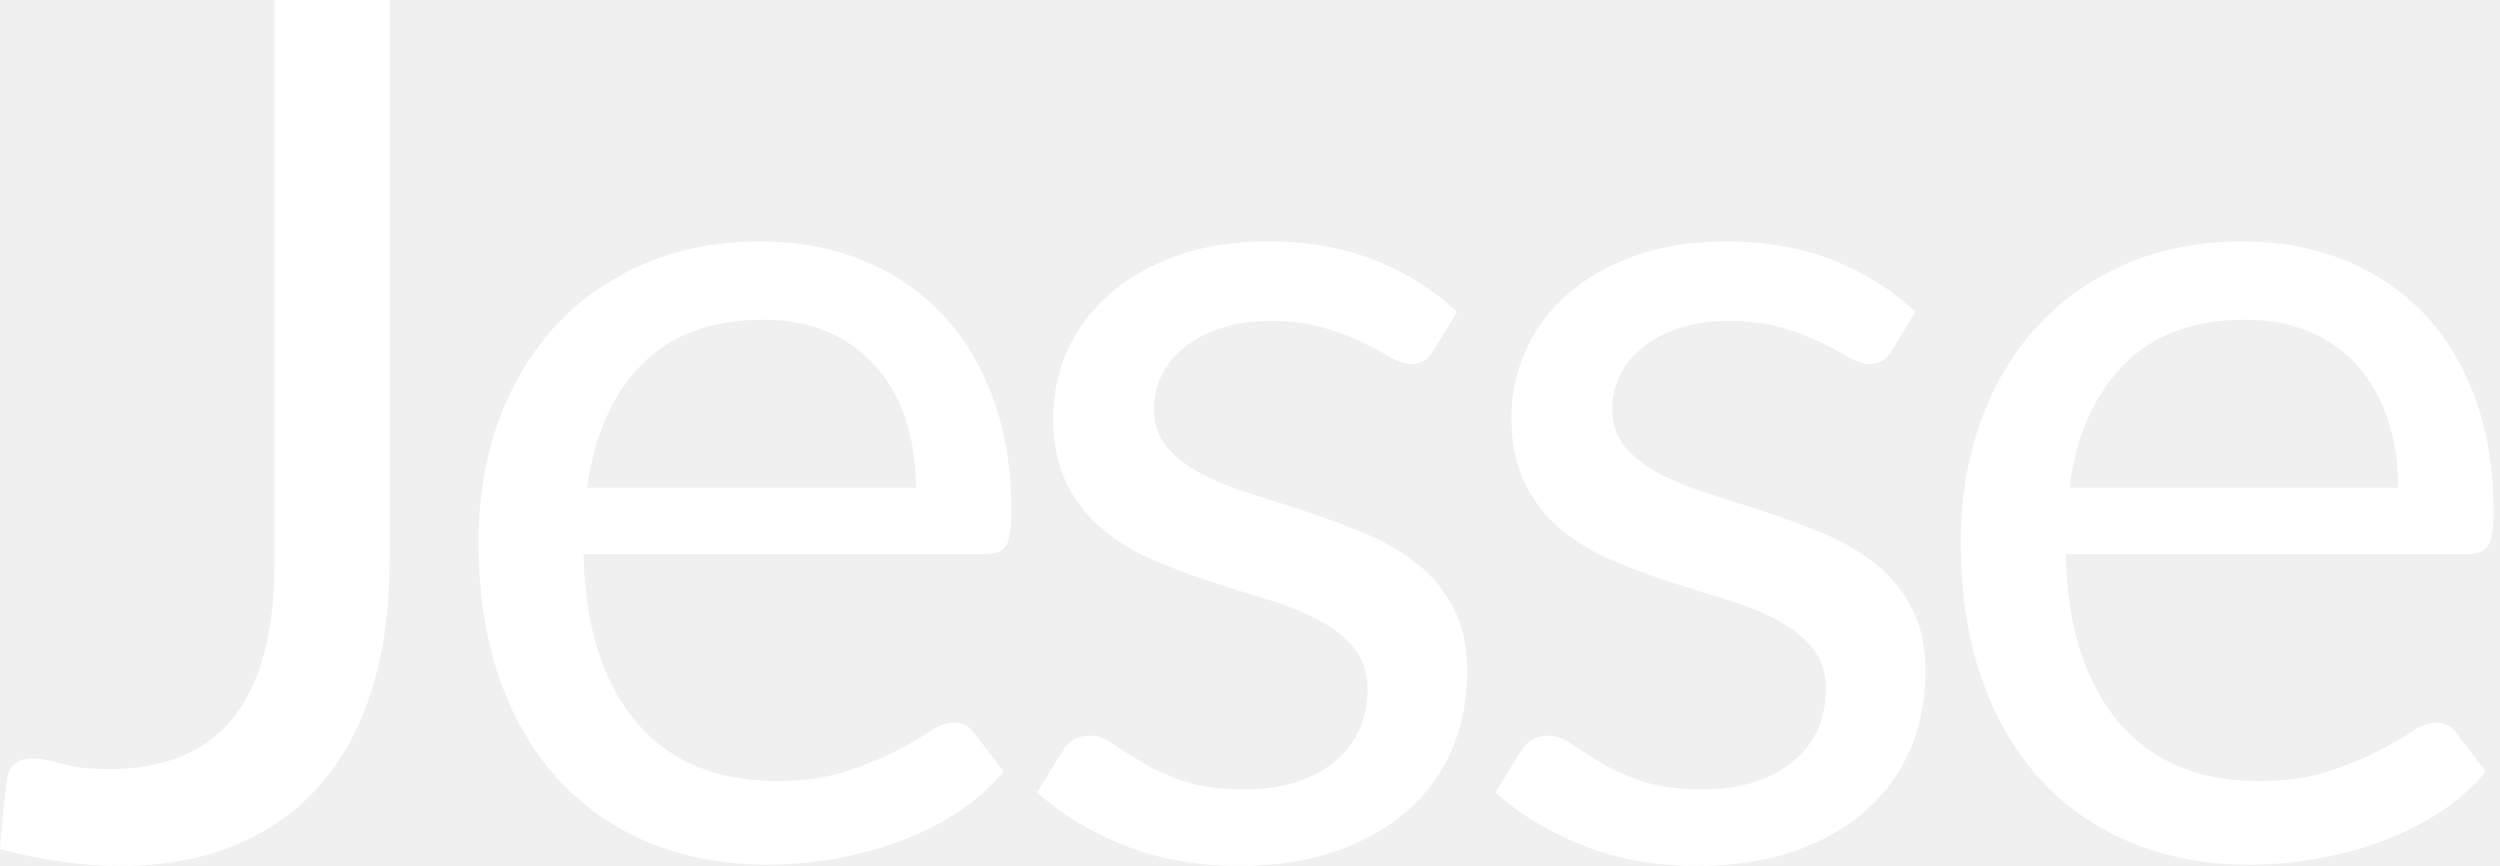
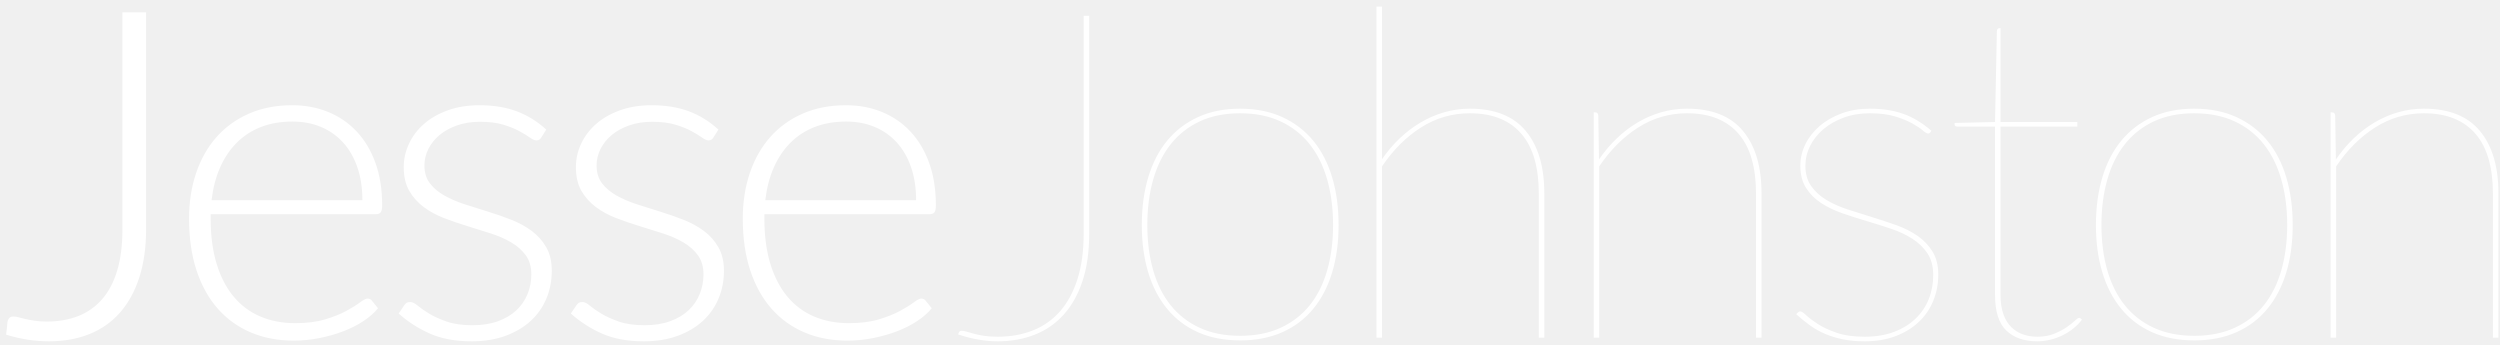
- <svg xmlns="http://www.w3.org/2000/svg" width="179px" height="62px" viewBox="0 0 179 62" version="1.1">
+ <svg xmlns="http://www.w3.org/2000/svg" width="348px" height="48px" viewBox="0 0 348 48" version="1.1">
  <defs />
  <g id="Logo" stroke="none" stroke-width="1" fill="none" fill-rule="evenodd">
-     <g id="Group-2" transform="translate(-348, -46)" fill="#FFFFFF">
-       <path d="M375.898,86.135 C375.898,89.558 375.478,92.625 374.638,95.335 C373.798,98.045 372.559,100.334 370.921,102.202 C369.283,104.071 367.268,105.504 364.876,106.502 C362.483,107.501 359.735,108 356.63,108 C353.867,108 350.991,107.601 348,106.802 C348.057,105.975 348.128,105.155 348.214,104.342 C348.299,103.529 348.385,102.723 348.47,101.924 C348.527,101.439 348.705,101.047 349.004,100.747 C349.303,100.448 349.752,100.298 350.35,100.298 C350.862,100.298 351.546,100.427 352.4,100.683 C353.255,100.94 354.394,101.068 355.818,101.068 C357.698,101.068 359.371,100.783 360.838,100.213 C362.305,99.642 363.544,98.758 364.555,97.56 C365.566,96.362 366.335,94.828 366.862,92.96 C367.389,91.092 367.653,88.874 367.653,86.306 L367.653,46 L375.898,46 L375.898,86.135 Z M402.472,63.286 C405.064,63.286 407.456,63.721 409.649,64.591 C411.842,65.461 413.736,66.717 415.331,68.357 C416.926,69.997 418.173,72.022 419.07,74.433 C419.967,76.843 420.415,79.589 420.415,82.669 C420.415,83.868 420.287,84.666 420.031,85.066 C419.775,85.465 419.29,85.665 418.578,85.665 L389.783,85.665 C389.84,88.403 390.21,90.785 390.894,92.81 C391.577,94.836 392.517,96.526 393.714,97.881 C394.91,99.236 396.334,100.248 397.986,100.919 C399.638,101.589 401.489,101.924 403.54,101.924 C405.448,101.924 407.093,101.703 408.474,101.261 C409.856,100.819 411.045,100.341 412.042,99.827 C413.039,99.314 413.872,98.836 414.541,98.394 C415.21,97.952 415.787,97.731 416.271,97.731 C416.898,97.731 417.382,97.973 417.724,98.458 L419.86,101.239 C418.92,102.38 417.795,103.372 416.485,104.213 C415.175,105.055 413.772,105.746 412.277,106.288 C410.781,106.83 409.236,107.237 407.641,107.508 C406.046,107.779 404.466,107.914 402.899,107.914 C399.908,107.914 397.153,107.408 394.632,106.395 C392.111,105.383 389.933,103.899 388.096,101.945 C386.258,99.991 384.827,97.574 383.802,94.693 C382.777,91.812 382.264,88.503 382.264,84.766 C382.264,81.742 382.727,78.918 383.652,76.294 C384.578,73.67 385.91,71.395 387.647,69.469 C389.384,67.544 391.506,66.032 394.013,64.934 C396.519,63.836 399.339,63.286 402.472,63.286 L402.472,63.286 Z M402.643,68.892 C398.969,68.892 396.078,69.954 393.97,72.079 C391.862,74.205 390.552,77.15 390.039,80.915 L413.58,80.915 C413.58,79.147 413.338,77.528 412.854,76.059 C412.369,74.59 411.657,73.32 410.717,72.251 C409.777,71.181 408.631,70.354 407.278,69.769 C405.925,69.184 404.38,68.892 402.643,68.892 L402.643,68.892 Z M450.621,71.117 C450.279,71.744 449.752,72.058 449.04,72.058 C448.613,72.058 448.128,71.901 447.587,71.587 C447.046,71.274 446.384,70.924 445.601,70.539 C444.817,70.154 443.885,69.797 442.802,69.469 C441.72,69.141 440.438,68.977 438.957,68.977 C437.676,68.977 436.522,69.141 435.497,69.469 C434.471,69.797 433.596,70.247 432.869,70.817 C432.143,71.388 431.588,72.051 431.203,72.807 C430.819,73.563 430.626,74.383 430.626,75.267 C430.626,76.38 430.947,77.307 431.588,78.048 C432.228,78.79 433.076,79.432 434.13,79.974 C435.183,80.516 436.38,80.994 437.718,81.407 C439.057,81.821 440.431,82.263 441.841,82.734 C443.251,83.204 444.625,83.725 445.964,84.295 C447.303,84.866 448.499,85.579 449.553,86.435 C450.606,87.291 451.454,88.339 452.095,89.58 C452.735,90.821 453.056,92.311 453.056,94.051 C453.056,96.048 452.7,97.895 451.988,99.592 C451.276,101.289 450.222,102.758 448.826,103.999 C447.431,105.24 445.722,106.217 443.7,106.93 C441.677,107.643 439.342,108 436.693,108 C433.674,108 430.94,107.508 428.49,106.524 C426.041,105.54 423.962,104.277 422.253,102.737 L424.047,99.827 C424.275,99.457 424.545,99.171 424.859,98.972 C425.172,98.772 425.585,98.672 426.098,98.672 C426.61,98.672 427.151,98.872 427.721,99.271 C428.291,99.671 428.981,100.113 429.793,100.598 C430.605,101.083 431.588,101.525 432.741,101.924 C433.895,102.323 435.34,102.523 437.077,102.523 C438.559,102.523 439.854,102.331 440.965,101.945 C442.076,101.56 443.002,101.04 443.742,100.384 C444.483,99.728 445.031,98.972 445.387,98.116 C445.743,97.26 445.921,96.347 445.921,95.378 C445.921,94.179 445.601,93.188 444.96,92.404 C444.319,91.619 443.472,90.949 442.418,90.393 C441.364,89.836 440.161,89.352 438.808,88.938 C437.455,88.524 436.073,88.089 434.664,87.633 C433.254,87.176 431.872,86.656 430.519,86.071 C429.167,85.486 427.963,84.752 426.909,83.867 C425.856,82.983 425.008,81.892 424.367,80.594 C423.727,79.296 423.406,77.72 423.406,75.866 C423.406,74.212 423.748,72.621 424.431,71.095 C425.115,69.569 426.112,68.228 427.422,67.073 C428.732,65.918 430.341,64.998 432.25,64.313 C434.158,63.629 436.337,63.286 438.786,63.286 C441.635,63.286 444.191,63.736 446.455,64.634 C448.719,65.533 450.678,66.766 452.33,68.335 L450.621,71.117 Z M483.432,71.117 C483.09,71.744 482.563,72.058 481.851,72.058 C481.424,72.058 480.94,71.901 480.399,71.587 C479.857,71.274 479.195,70.924 478.412,70.539 C477.629,70.154 476.696,69.797 475.614,69.469 C474.531,69.141 473.25,68.977 471.769,68.977 C470.487,68.977 469.333,69.141 468.308,69.469 C467.283,69.797 466.407,70.247 465.681,70.817 C464.954,71.388 464.399,72.051 464.014,72.807 C463.63,73.563 463.438,74.383 463.438,75.267 C463.438,76.38 463.758,77.307 464.399,78.048 C465.04,78.79 465.887,79.432 466.941,79.974 C467.995,80.516 469.191,80.994 470.53,81.407 C471.868,81.821 473.242,82.263 474.652,82.734 C476.062,83.204 477.436,83.725 478.775,84.295 C480.114,84.866 481.31,85.579 482.364,86.435 C483.418,87.291 484.265,88.339 484.906,89.58 C485.547,90.821 485.867,92.311 485.867,94.051 C485.867,96.048 485.511,97.895 484.799,99.592 C484.087,101.289 483.033,102.758 481.638,103.999 C480.242,105.24 478.533,106.217 476.511,106.93 C474.489,107.643 472.153,108 469.504,108 C466.485,108 463.751,107.508 461.301,106.524 C458.852,105.54 456.773,104.277 455.064,102.737 L456.858,99.827 C457.086,99.457 457.357,99.171 457.67,98.972 C457.983,98.772 458.396,98.672 458.909,98.672 C459.422,98.672 459.963,98.872 460.532,99.271 C461.102,99.671 461.793,100.113 462.604,100.598 C463.416,101.083 464.399,101.525 465.552,101.924 C466.706,102.323 468.151,102.523 469.889,102.523 C471.37,102.523 472.666,102.331 473.777,101.945 C474.887,101.56 475.813,101.04 476.554,100.384 C477.294,99.728 477.842,98.972 478.198,98.116 C478.554,97.26 478.732,96.347 478.732,95.378 C478.732,94.179 478.412,93.188 477.771,92.404 C477.13,91.619 476.283,90.949 475.229,90.393 C474.175,89.836 472.972,89.352 471.619,88.938 C470.266,88.524 468.885,88.089 467.475,87.633 C466.065,87.176 464.684,86.656 463.331,86.071 C461.978,85.486 460.774,84.752 459.721,83.867 C458.667,82.983 457.819,81.892 457.179,80.594 C456.538,79.296 456.217,77.72 456.217,75.866 C456.217,74.212 456.559,72.621 457.243,71.095 C457.926,69.569 458.923,68.228 460.233,67.073 C461.544,65.918 463.153,64.998 465.061,64.313 C466.969,63.629 469.148,63.286 471.598,63.286 C474.446,63.286 477.002,63.736 479.266,64.634 C481.531,65.533 483.489,66.766 485.141,68.335 L483.432,71.117 Z M508.596,63.286 C511.188,63.286 513.58,63.721 515.773,64.591 C517.966,65.461 519.86,66.717 521.455,68.357 C523.05,69.997 524.296,72.022 525.194,74.433 C526.091,76.843 526.539,79.589 526.539,82.669 C526.539,83.868 526.411,84.666 526.155,85.066 C525.899,85.465 525.414,85.665 524.702,85.665 L495.907,85.665 C495.964,88.403 496.334,90.785 497.018,92.81 C497.701,94.836 498.641,96.526 499.838,97.881 C501.034,99.236 502.458,100.248 504.11,100.919 C505.762,101.589 507.613,101.924 509.664,101.924 C511.572,101.924 513.217,101.703 514.598,101.261 C515.98,100.819 517.169,100.341 518.166,99.827 C519.163,99.314 519.996,98.836 520.665,98.394 C521.334,97.952 521.911,97.731 522.395,97.731 C523.022,97.731 523.506,97.973 523.848,98.458 L525.984,101.239 C525.044,102.38 523.919,103.372 522.609,104.213 C521.299,105.055 519.896,105.746 518.401,106.288 C516.905,106.83 515.36,107.237 513.765,107.508 C512.17,107.779 510.59,107.914 509.023,107.914 C506.032,107.914 503.277,107.408 500.756,106.395 C498.235,105.383 496.057,103.899 494.219,101.945 C492.382,99.991 490.951,97.574 489.926,94.693 C488.9,91.812 488.388,88.503 488.388,84.766 C488.388,81.742 488.851,78.918 489.776,76.294 C490.702,73.67 492.033,71.395 493.771,69.469 C495.508,67.544 497.63,66.032 500.137,64.934 C502.643,63.836 505.463,63.286 508.596,63.286 L508.596,63.286 Z M508.767,68.892 C505.092,68.892 502.202,69.954 500.094,72.079 C497.986,74.205 496.676,77.15 496.163,80.915 L519.704,80.915 C519.704,79.147 519.462,77.528 518.977,76.059 C518.493,74.59 517.781,73.32 516.841,72.251 C515.901,71.181 514.755,70.354 513.402,69.769 C512.049,69.184 510.504,68.892 508.767,68.892 L508.767,68.892 Z" id="Jesse-Copy" />
-     </g>
+     <path d="M20.336,31.896 C20.336,34.435 20.021,36.675 19.392,38.616 C18.763,40.557 17.867,42.189 16.704,43.512 C15.541,44.835 14.123,45.832 12.448,46.504 C10.773,47.176 8.891,47.512 6.8,47.512 C5.84,47.512 4.869,47.437 3.888,47.288 C2.907,47.139 1.893,46.904 0.848,46.584 C0.891,46.285 0.928,45.987 0.96,45.688 C0.992,45.389 1.019,45.091 1.04,44.792 C1.083,44.6 1.163,44.429 1.28,44.28 C1.397,44.131 1.605,44.056 1.904,44.056 C2.096,44.056 2.325,44.093 2.592,44.168 C2.859,44.243 3.179,44.323 3.552,44.408 C3.925,44.493 4.352,44.573 4.832,44.648 C5.312,44.723 5.872,44.76 6.512,44.76 C8.133,44.76 9.595,44.504 10.896,43.992 C12.197,43.48 13.307,42.696 14.224,41.64 C15.141,40.584 15.84,39.251 16.32,37.64 C16.8,36.029 17.04,34.136 17.04,31.96 L17.04,1.72 L20.336,1.72 L20.336,31.896 Z M40.684,14.648 C42.476,14.648 44.135,14.957 45.66,15.576 C47.186,16.195 48.508,17.096 49.628,18.28 C50.748,19.464 51.623,20.92 52.252,22.648 C52.882,24.376 53.196,26.36 53.196,28.6 C53.196,29.069 53.127,29.389 52.988,29.56 C52.85,29.731 52.631,29.816 52.332,29.816 L29.324,29.816 L29.324,30.424 C29.324,32.813 29.602,34.915 30.156,36.728 C30.711,38.541 31.5,40.061 32.524,41.288 C33.548,42.515 34.786,43.437 36.236,44.056 C37.687,44.675 39.308,44.984 41.1,44.984 C42.7,44.984 44.087,44.808 45.26,44.456 C46.434,44.104 47.42,43.709 48.22,43.272 C49.02,42.835 49.655,42.44 50.124,42.088 C50.594,41.736 50.935,41.56 51.148,41.56 C51.426,41.56 51.639,41.667 51.788,41.88 L52.62,42.904 C52.108,43.544 51.431,44.141 50.588,44.696 C49.746,45.251 48.807,45.725 47.772,46.12 C46.738,46.515 45.628,46.829 44.444,47.064 C43.26,47.299 42.071,47.416 40.876,47.416 C38.7,47.416 36.716,47.037 34.924,46.28 C33.132,45.523 31.596,44.419 30.316,42.968 C29.036,41.517 28.05,39.741 27.356,37.64 C26.663,35.539 26.316,33.133 26.316,30.424 C26.316,28.141 26.642,26.035 27.292,24.104 C27.943,22.173 28.882,20.509 30.108,19.112 C31.335,17.715 32.839,16.621 34.62,15.832 C36.402,15.043 38.423,14.648 40.684,14.648 L40.684,14.648 Z M40.716,16.92 C39.074,16.92 37.602,17.176 36.3,17.688 C34.999,18.2 33.874,18.936 32.924,19.896 C31.975,20.856 31.207,22.008 30.62,23.352 C30.034,24.696 29.644,26.2 29.452,27.864 L50.444,27.864 C50.444,26.157 50.21,24.627 49.74,23.272 C49.271,21.917 48.61,20.771 47.756,19.832 C46.903,18.893 45.879,18.173 44.684,17.672 C43.49,17.171 42.167,16.92 40.716,16.92 L40.716,16.92 Z M75.369,19.096 C75.22,19.395 74.985,19.544 74.665,19.544 C74.43,19.544 74.126,19.411 73.753,19.144 C73.38,18.877 72.889,18.579 72.281,18.248 C71.673,17.917 70.926,17.619 70.041,17.352 C69.156,17.085 68.073,16.952 66.793,16.952 C65.641,16.952 64.59,17.117 63.641,17.448 C62.692,17.779 61.881,18.221 61.209,18.776 C60.537,19.331 60.014,19.976 59.641,20.712 C59.268,21.448 59.081,22.221 59.081,23.032 C59.081,24.035 59.337,24.867 59.849,25.528 C60.361,26.189 61.033,26.755 61.865,27.224 C62.697,27.693 63.641,28.099 64.697,28.44 C65.753,28.781 66.836,29.123 67.945,29.464 C69.054,29.805 70.137,30.184 71.193,30.6 C72.249,31.016 73.193,31.533 74.025,32.152 C74.857,32.771 75.529,33.528 76.041,34.424 C76.553,35.32 76.809,36.408 76.809,37.688 C76.809,39.075 76.558,40.365 76.057,41.56 C75.556,42.755 74.83,43.789 73.881,44.664 C72.932,45.539 71.764,46.232 70.377,46.744 C68.99,47.256 67.412,47.512 65.641,47.512 C63.401,47.512 61.47,47.155 59.849,46.44 C58.228,45.725 56.777,44.792 55.497,43.64 L56.233,42.552 C56.34,42.381 56.457,42.253 56.585,42.168 C56.713,42.083 56.894,42.04 57.129,42.04 C57.406,42.04 57.748,42.211 58.153,42.552 C58.558,42.893 59.086,43.261 59.737,43.656 C60.388,44.051 61.198,44.419 62.169,44.76 C63.14,45.101 64.34,45.272 65.769,45.272 C67.113,45.272 68.297,45.085 69.321,44.712 C70.345,44.339 71.198,43.832 71.881,43.192 C72.564,42.552 73.081,41.8 73.433,40.936 C73.785,40.072 73.961,39.16 73.961,38.2 C73.961,37.133 73.705,36.248 73.193,35.544 C72.681,34.84 72.009,34.243 71.177,33.752 C70.345,33.261 69.401,32.845 68.345,32.504 C67.289,32.163 66.201,31.821 65.081,31.48 C63.961,31.139 62.873,30.765 61.817,30.36 C60.761,29.955 59.817,29.443 58.985,28.824 C58.153,28.205 57.481,27.453 56.969,26.568 C56.457,25.683 56.201,24.579 56.201,23.256 C56.201,22.125 56.446,21.037 56.937,19.992 C57.428,18.947 58.126,18.029 59.033,17.24 C59.94,16.451 61.044,15.821 62.345,15.352 C63.646,14.883 65.108,14.648 66.729,14.648 C68.67,14.648 70.393,14.925 71.897,15.48 C73.401,16.035 74.782,16.888 76.041,18.04 L75.369,19.096 Z M99.333,19.096 C99.184,19.395 98.949,19.544 98.629,19.544 C98.395,19.544 98.091,19.411 97.717,19.144 C97.344,18.877 96.853,18.579 96.245,18.248 C95.637,17.917 94.891,17.619 94.005,17.352 C93.12,17.085 92.037,16.952 90.757,16.952 C89.605,16.952 88.555,17.117 87.605,17.448 C86.656,17.779 85.845,18.221 85.173,18.776 C84.501,19.331 83.979,19.976 83.605,20.712 C83.232,21.448 83.045,22.221 83.045,23.032 C83.045,24.035 83.301,24.867 83.813,25.528 C84.325,26.189 84.997,26.755 85.829,27.224 C86.661,27.693 87.605,28.099 88.661,28.44 C89.717,28.781 90.8,29.123 91.909,29.464 C93.019,29.805 94.101,30.184 95.157,30.6 C96.213,31.016 97.157,31.533 97.989,32.152 C98.821,32.771 99.493,33.528 100.005,34.424 C100.517,35.32 100.773,36.408 100.773,37.688 C100.773,39.075 100.523,40.365 100.021,41.56 C99.52,42.755 98.795,43.789 97.845,44.664 C96.896,45.539 95.728,46.232 94.341,46.744 C92.955,47.256 91.376,47.512 89.605,47.512 C87.365,47.512 85.435,47.155 83.813,46.44 C82.192,45.725 80.741,44.792 79.461,43.64 L80.197,42.552 C80.304,42.381 80.421,42.253 80.549,42.168 C80.677,42.083 80.859,42.04 81.093,42.04 C81.371,42.04 81.712,42.211 82.117,42.552 C82.523,42.893 83.051,43.261 83.701,43.656 C84.352,44.051 85.163,44.419 86.133,44.76 C87.104,45.101 88.304,45.272 89.733,45.272 C91.077,45.272 92.261,45.085 93.285,44.712 C94.309,44.339 95.163,43.832 95.845,43.192 C96.528,42.552 97.045,41.8 97.397,40.936 C97.749,40.072 97.925,39.16 97.925,38.2 C97.925,37.133 97.669,36.248 97.157,35.544 C96.645,34.84 95.973,34.243 95.141,33.752 C94.309,33.261 93.365,32.845 92.309,32.504 C91.253,32.163 90.165,31.821 89.045,31.48 C87.925,31.139 86.837,30.765 85.781,30.36 C84.725,29.955 83.781,29.443 82.949,28.824 C82.117,28.205 81.445,27.453 80.933,26.568 C80.421,25.683 80.165,24.579 80.165,23.256 C80.165,22.125 80.411,21.037 80.901,19.992 C81.392,18.947 82.091,18.029 82.997,17.24 C83.904,16.451 85.008,15.821 86.309,15.352 C87.611,14.883 89.072,14.648 90.693,14.648 C92.635,14.648 94.357,14.925 95.861,15.48 C97.365,16.035 98.747,16.888 100.005,18.04 L99.333,19.096 Z M117.762,14.648 C119.554,14.648 121.212,14.957 122.738,15.576 C124.263,16.195 125.586,17.096 126.706,18.28 C127.826,19.464 128.7,20.92 129.33,22.648 C129.959,24.376 130.274,26.36 130.274,28.6 C130.274,29.069 130.204,29.389 130.066,29.56 C129.927,29.731 129.708,29.816 129.41,29.816 L106.402,29.816 L106.402,30.424 C106.402,32.813 106.679,34.915 107.234,36.728 C107.788,38.541 108.578,40.061 109.602,41.288 C110.626,42.515 111.863,43.437 113.314,44.056 C114.764,44.675 116.386,44.984 118.178,44.984 C119.778,44.984 121.164,44.808 122.338,44.456 C123.511,44.104 124.498,43.709 125.298,43.272 C126.098,42.835 126.732,42.44 127.202,42.088 C127.671,41.736 128.012,41.56 128.226,41.56 C128.503,41.56 128.716,41.667 128.866,41.88 L129.698,42.904 C129.186,43.544 128.508,44.141 127.666,44.696 C126.823,45.251 125.884,45.725 124.85,46.12 C123.815,46.515 122.706,46.829 121.522,47.064 C120.338,47.299 119.148,47.416 117.954,47.416 C115.778,47.416 113.794,47.037 112.002,46.28 C110.21,45.523 108.674,44.419 107.394,42.968 C106.114,41.517 105.127,39.741 104.434,37.64 C103.74,35.539 103.394,33.133 103.394,30.424 C103.394,28.141 103.719,26.035 104.37,24.104 C105.02,22.173 105.959,20.509 107.186,19.112 C108.412,17.715 109.916,16.621 111.698,15.832 C113.479,15.043 115.5,14.648 117.762,14.648 L117.762,14.648 Z M117.794,16.92 C116.151,16.92 114.679,17.176 113.378,17.688 C112.076,18.2 110.951,18.936 110.002,19.896 C109.052,20.856 108.284,22.008 107.698,23.352 C107.111,24.696 106.722,26.2 106.53,27.864 L127.522,27.864 C127.522,26.157 127.287,24.627 126.818,23.272 C126.348,21.917 125.687,20.771 124.834,19.832 C123.98,18.893 122.956,18.173 121.762,17.672 C120.567,17.171 119.244,16.92 117.794,16.92 L117.794,16.92 Z M151.614,32.536 C151.614,35.053 151.305,37.245 150.686,39.112 C150.068,40.979 149.198,42.536 148.078,43.784 C146.958,45.032 145.614,45.965 144.046,46.584 C142.478,47.203 140.756,47.512 138.878,47.512 C137.129,47.512 135.294,47.192 133.374,46.552 L133.438,46.36 C133.524,46.147 133.652,46.04 133.822,46.04 C134.036,46.04 134.281,46.083 134.558,46.168 C134.836,46.253 135.172,46.349 135.566,46.456 C135.961,46.563 136.425,46.659 136.958,46.744 C137.492,46.829 138.132,46.872 138.878,46.872 C140.692,46.872 142.34,46.573 143.822,45.976 C145.305,45.379 146.564,44.483 147.598,43.288 C148.633,42.093 149.433,40.6 149.998,38.808 C150.564,37.016 150.846,34.925 150.846,32.536 L150.846,2.2 L151.614,2.2 L151.614,32.536 Z M172.635,15.128 C174.832,15.128 176.784,15.517 178.491,16.296 C180.197,17.075 181.632,18.168 182.795,19.576 C183.957,20.984 184.837,22.685 185.435,24.68 C186.032,26.675 186.331,28.888 186.331,31.32 C186.331,33.752 186.032,35.955 185.435,37.928 C184.837,39.901 183.957,41.592 182.795,43 C181.632,44.408 180.197,45.491 178.491,46.248 C176.784,47.005 174.832,47.384 172.635,47.384 C170.416,47.384 168.459,47.005 166.763,46.248 C165.067,45.491 163.637,44.408 162.475,43 C161.312,41.592 160.432,39.901 159.835,37.928 C159.237,35.955 158.939,33.752 158.939,31.32 C158.939,28.888 159.237,26.675 159.835,24.68 C160.432,22.685 161.312,20.984 162.475,19.576 C163.637,18.168 165.067,17.075 166.763,16.296 C168.459,15.517 170.416,15.128 172.635,15.128 L172.635,15.128 Z M172.635,46.744 C174.768,46.744 176.645,46.371 178.267,45.624 C179.888,44.877 181.237,43.832 182.315,42.488 C183.392,41.144 184.203,39.523 184.747,37.624 C185.291,35.725 185.563,33.624 185.563,31.32 C185.563,29.016 185.291,26.909 184.747,25 C184.203,23.091 183.392,21.453 182.315,20.088 C181.237,18.723 179.888,17.661 178.267,16.904 C176.645,16.147 174.768,15.768 172.635,15.768 C170.48,15.768 168.597,16.147 166.987,16.904 C165.376,17.661 164.032,18.723 162.955,20.088 C161.877,21.453 161.067,23.091 160.523,25 C159.979,26.909 159.707,29.016 159.707,31.32 C159.707,33.624 159.979,35.725 160.523,37.624 C161.067,39.523 161.877,41.144 162.955,42.488 C164.032,43.832 165.376,44.877 166.987,45.624 C168.597,46.371 170.48,46.744 172.635,46.744 L172.635,46.744 Z M191.607,47 L191.607,0.92 L192.375,0.92 L192.375,22.168 C193.1,21.101 193.916,20.136 194.823,19.272 C195.73,18.408 196.706,17.667 197.751,17.048 C198.796,16.429 199.895,15.955 201.047,15.624 C202.199,15.293 203.383,15.128 204.599,15.128 C208.076,15.128 210.674,16.163 212.391,18.232 C214.108,20.301 214.967,23.192 214.967,26.904 L214.967,47 L214.199,47 L214.199,26.904 C214.199,25.155 214.007,23.592 213.623,22.216 C213.239,20.84 212.647,19.672 211.847,18.712 C211.047,17.752 210.044,17.021 208.839,16.52 C207.634,16.019 206.22,15.768 204.599,15.768 C202.146,15.768 199.884,16.424 197.815,17.736 C195.746,19.048 193.932,20.856 192.375,23.16 L192.375,47 L191.607,47 Z M221.844,47 L221.844,15.64 L222.036,15.64 C222.334,15.64 222.484,15.811 222.484,16.152 L222.58,22.2 C223.305,21.133 224.121,20.163 225.028,19.288 C225.934,18.413 226.91,17.667 227.956,17.048 C229.001,16.429 230.1,15.955 231.252,15.624 C232.404,15.293 233.598,15.128 234.836,15.128 C238.313,15.128 240.91,16.163 242.628,18.232 C244.345,20.301 245.204,23.192 245.204,26.904 L245.204,47 L244.436,47 L244.436,26.904 C244.436,25.155 244.244,23.592 243.86,22.216 C243.476,20.84 242.884,19.672 242.084,18.712 C241.284,17.752 240.281,17.021 239.076,16.52 C237.87,16.019 236.457,15.768 234.836,15.768 C232.382,15.768 230.121,16.424 228.052,17.736 C225.982,19.048 224.169,20.856 222.612,23.16 L222.612,47 L221.844,47 Z M268.72,18.392 C268.635,18.52 268.528,18.584 268.4,18.584 C268.229,18.584 267.979,18.44 267.648,18.152 C267.317,17.864 266.837,17.544 266.208,17.192 C265.579,16.84 264.784,16.515 263.824,16.216 C262.864,15.917 261.68,15.768 260.272,15.768 C258.949,15.768 257.739,15.971 256.64,16.376 C255.541,16.781 254.597,17.32 253.808,17.992 C253.019,18.664 252.405,19.437 251.968,20.312 C251.531,21.187 251.312,22.104 251.312,23.064 C251.312,24.195 251.579,25.139 252.112,25.896 C252.645,26.653 253.344,27.293 254.208,27.816 C255.072,28.339 256.059,28.781 257.168,29.144 C258.277,29.507 259.408,29.864 260.56,30.216 C261.712,30.568 262.843,30.941 263.952,31.336 C265.061,31.731 266.048,32.227 266.912,32.824 C267.776,33.421 268.475,34.152 269.008,35.016 C269.541,35.88 269.808,36.952 269.808,38.232 C269.808,39.512 269.579,40.717 269.12,41.848 C268.661,42.979 267.995,43.96 267.12,44.792 C266.245,45.624 265.173,46.285 263.904,46.776 C262.635,47.267 261.189,47.512 259.568,47.512 C258.437,47.512 257.429,47.421 256.544,47.24 C255.659,47.059 254.837,46.808 254.08,46.488 C253.323,46.168 252.619,45.773 251.968,45.304 C251.317,44.835 250.672,44.312 250.032,43.736 L250.224,43.544 C250.288,43.48 250.341,43.432 250.384,43.4 C250.427,43.368 250.501,43.352 250.608,43.352 C250.779,43.352 251.056,43.533 251.44,43.896 C251.824,44.259 252.363,44.664 253.056,45.112 C253.749,45.56 254.624,45.965 255.68,46.328 C256.736,46.691 258.032,46.872 259.568,46.872 C261.104,46.872 262.464,46.648 263.648,46.2 C264.832,45.752 265.829,45.139 266.64,44.36 C267.451,43.581 268.064,42.675 268.48,41.64 C268.896,40.605 269.104,39.491 269.104,38.296 C269.104,37.08 268.837,36.072 268.304,35.272 C267.771,34.472 267.072,33.795 266.208,33.24 C265.344,32.685 264.357,32.221 263.248,31.848 C262.139,31.475 261.008,31.117 259.856,30.776 C258.704,30.435 257.573,30.072 256.464,29.688 C255.355,29.304 254.368,28.829 253.504,28.264 C252.64,27.699 251.941,27 251.408,26.168 C250.875,25.336 250.608,24.301 250.608,23.064 C250.608,22.019 250.843,21.021 251.312,20.072 C251.781,19.123 252.443,18.28 253.296,17.544 C254.149,16.808 255.168,16.221 256.352,15.784 C257.536,15.347 258.843,15.128 260.272,15.128 C262.043,15.128 263.6,15.368 264.944,15.848 C266.288,16.328 267.589,17.112 268.848,18.2 L268.72,18.392 Z M283.596,47.512 C281.762,47.512 280.322,47.011 279.276,46.008 C278.231,45.005 277.708,43.352 277.708,41.048 L277.708,17.624 L272.524,17.624 C272.226,17.624 272.076,17.517 272.076,17.304 L272.076,17.112 L277.708,16.984 L277.964,4.376 C277.964,4.269 277.991,4.168 278.044,4.072 C278.098,3.976 278.178,3.928 278.284,3.928 L278.476,3.928 L278.476,16.984 L289.164,16.984 L289.164,17.624 L278.476,17.624 L278.476,41.048 C278.476,42.115 278.61,43.016 278.876,43.752 C279.143,44.488 279.511,45.085 279.98,45.544 C280.45,46.003 280.994,46.339 281.612,46.552 C282.231,46.765 282.892,46.872 283.596,46.872 C284.492,46.872 285.276,46.733 285.948,46.456 C286.62,46.179 287.191,45.88 287.66,45.56 C288.13,45.24 288.508,44.941 288.796,44.664 C289.084,44.387 289.292,44.248 289.42,44.248 C289.506,44.248 289.591,44.291 289.676,44.376 L289.804,44.504 C289.484,44.931 289.095,45.331 288.636,45.704 C288.178,46.077 287.676,46.397 287.132,46.664 C286.588,46.931 286.012,47.139 285.404,47.288 C284.796,47.437 284.194,47.512 283.596,47.512 L283.596,47.512 Z M305.449,15.128 C307.646,15.128 309.598,15.517 311.305,16.296 C313.012,17.075 314.446,18.168 315.609,19.576 C316.772,20.984 317.652,22.685 318.249,24.68 C318.846,26.675 319.145,28.888 319.145,31.32 C319.145,33.752 318.846,35.955 318.249,37.928 C317.652,39.901 316.772,41.592 315.609,43 C314.446,44.408 313.012,45.491 311.305,46.248 C309.598,47.005 307.646,47.384 305.449,47.384 C303.23,47.384 301.273,47.005 299.577,46.248 C297.881,45.491 296.452,44.408 295.289,43 C294.126,41.592 293.246,39.901 292.649,37.928 C292.052,35.955 291.753,33.752 291.753,31.32 C291.753,28.888 292.052,26.675 292.649,24.68 C293.246,22.685 294.126,20.984 295.289,19.576 C296.452,18.168 297.881,17.075 299.577,16.296 C301.273,15.517 303.23,15.128 305.449,15.128 L305.449,15.128 Z M305.449,46.744 C307.582,46.744 309.46,46.371 311.081,45.624 C312.702,44.877 314.052,43.832 315.129,42.488 C316.206,41.144 317.017,39.523 317.561,37.624 C318.105,35.725 318.377,33.624 318.377,31.32 C318.377,29.016 318.105,26.909 317.561,25 C317.017,23.091 316.206,21.453 315.129,20.088 C314.052,18.723 312.702,17.661 311.081,16.904 C309.46,16.147 307.582,15.768 305.449,15.768 C303.294,15.768 301.412,16.147 299.801,16.904 C298.19,17.661 296.846,18.723 295.769,20.088 C294.692,21.453 293.881,23.091 293.337,25 C292.793,26.909 292.521,29.016 292.521,31.32 C292.521,33.624 292.793,35.725 293.337,37.624 C293.881,39.523 294.692,41.144 295.769,42.488 C296.846,43.832 298.19,44.877 299.801,45.624 C301.412,46.371 303.294,46.744 305.449,46.744 L305.449,46.744 Z M324.421,47 L324.421,15.64 L324.613,15.64 C324.912,15.64 325.061,15.811 325.061,16.152 L325.157,22.2 C325.883,21.133 326.699,20.163 327.605,19.288 C328.512,18.413 329.488,17.667 330.533,17.048 C331.579,16.429 332.677,15.955 333.829,15.624 C334.981,15.293 336.176,15.128 337.413,15.128 C340.891,15.128 343.488,16.163 345.205,18.232 C346.923,20.301 347.781,23.192 347.781,26.904 L347.781,47 L347.013,47 L347.013,26.904 C347.013,25.155 346.821,23.592 346.437,22.216 C346.053,20.84 345.461,19.672 344.661,18.712 C343.861,17.752 342.859,17.021 341.653,16.52 C340.448,16.019 339.035,15.768 337.413,15.768 C334.96,15.768 332.699,16.424 330.629,17.736 C328.56,19.048 326.747,20.856 325.189,23.16 L325.189,47 L324.421,47 Z" id="JesseJohnston" fill="#FFFFFF" />
  </g>
</svg>
